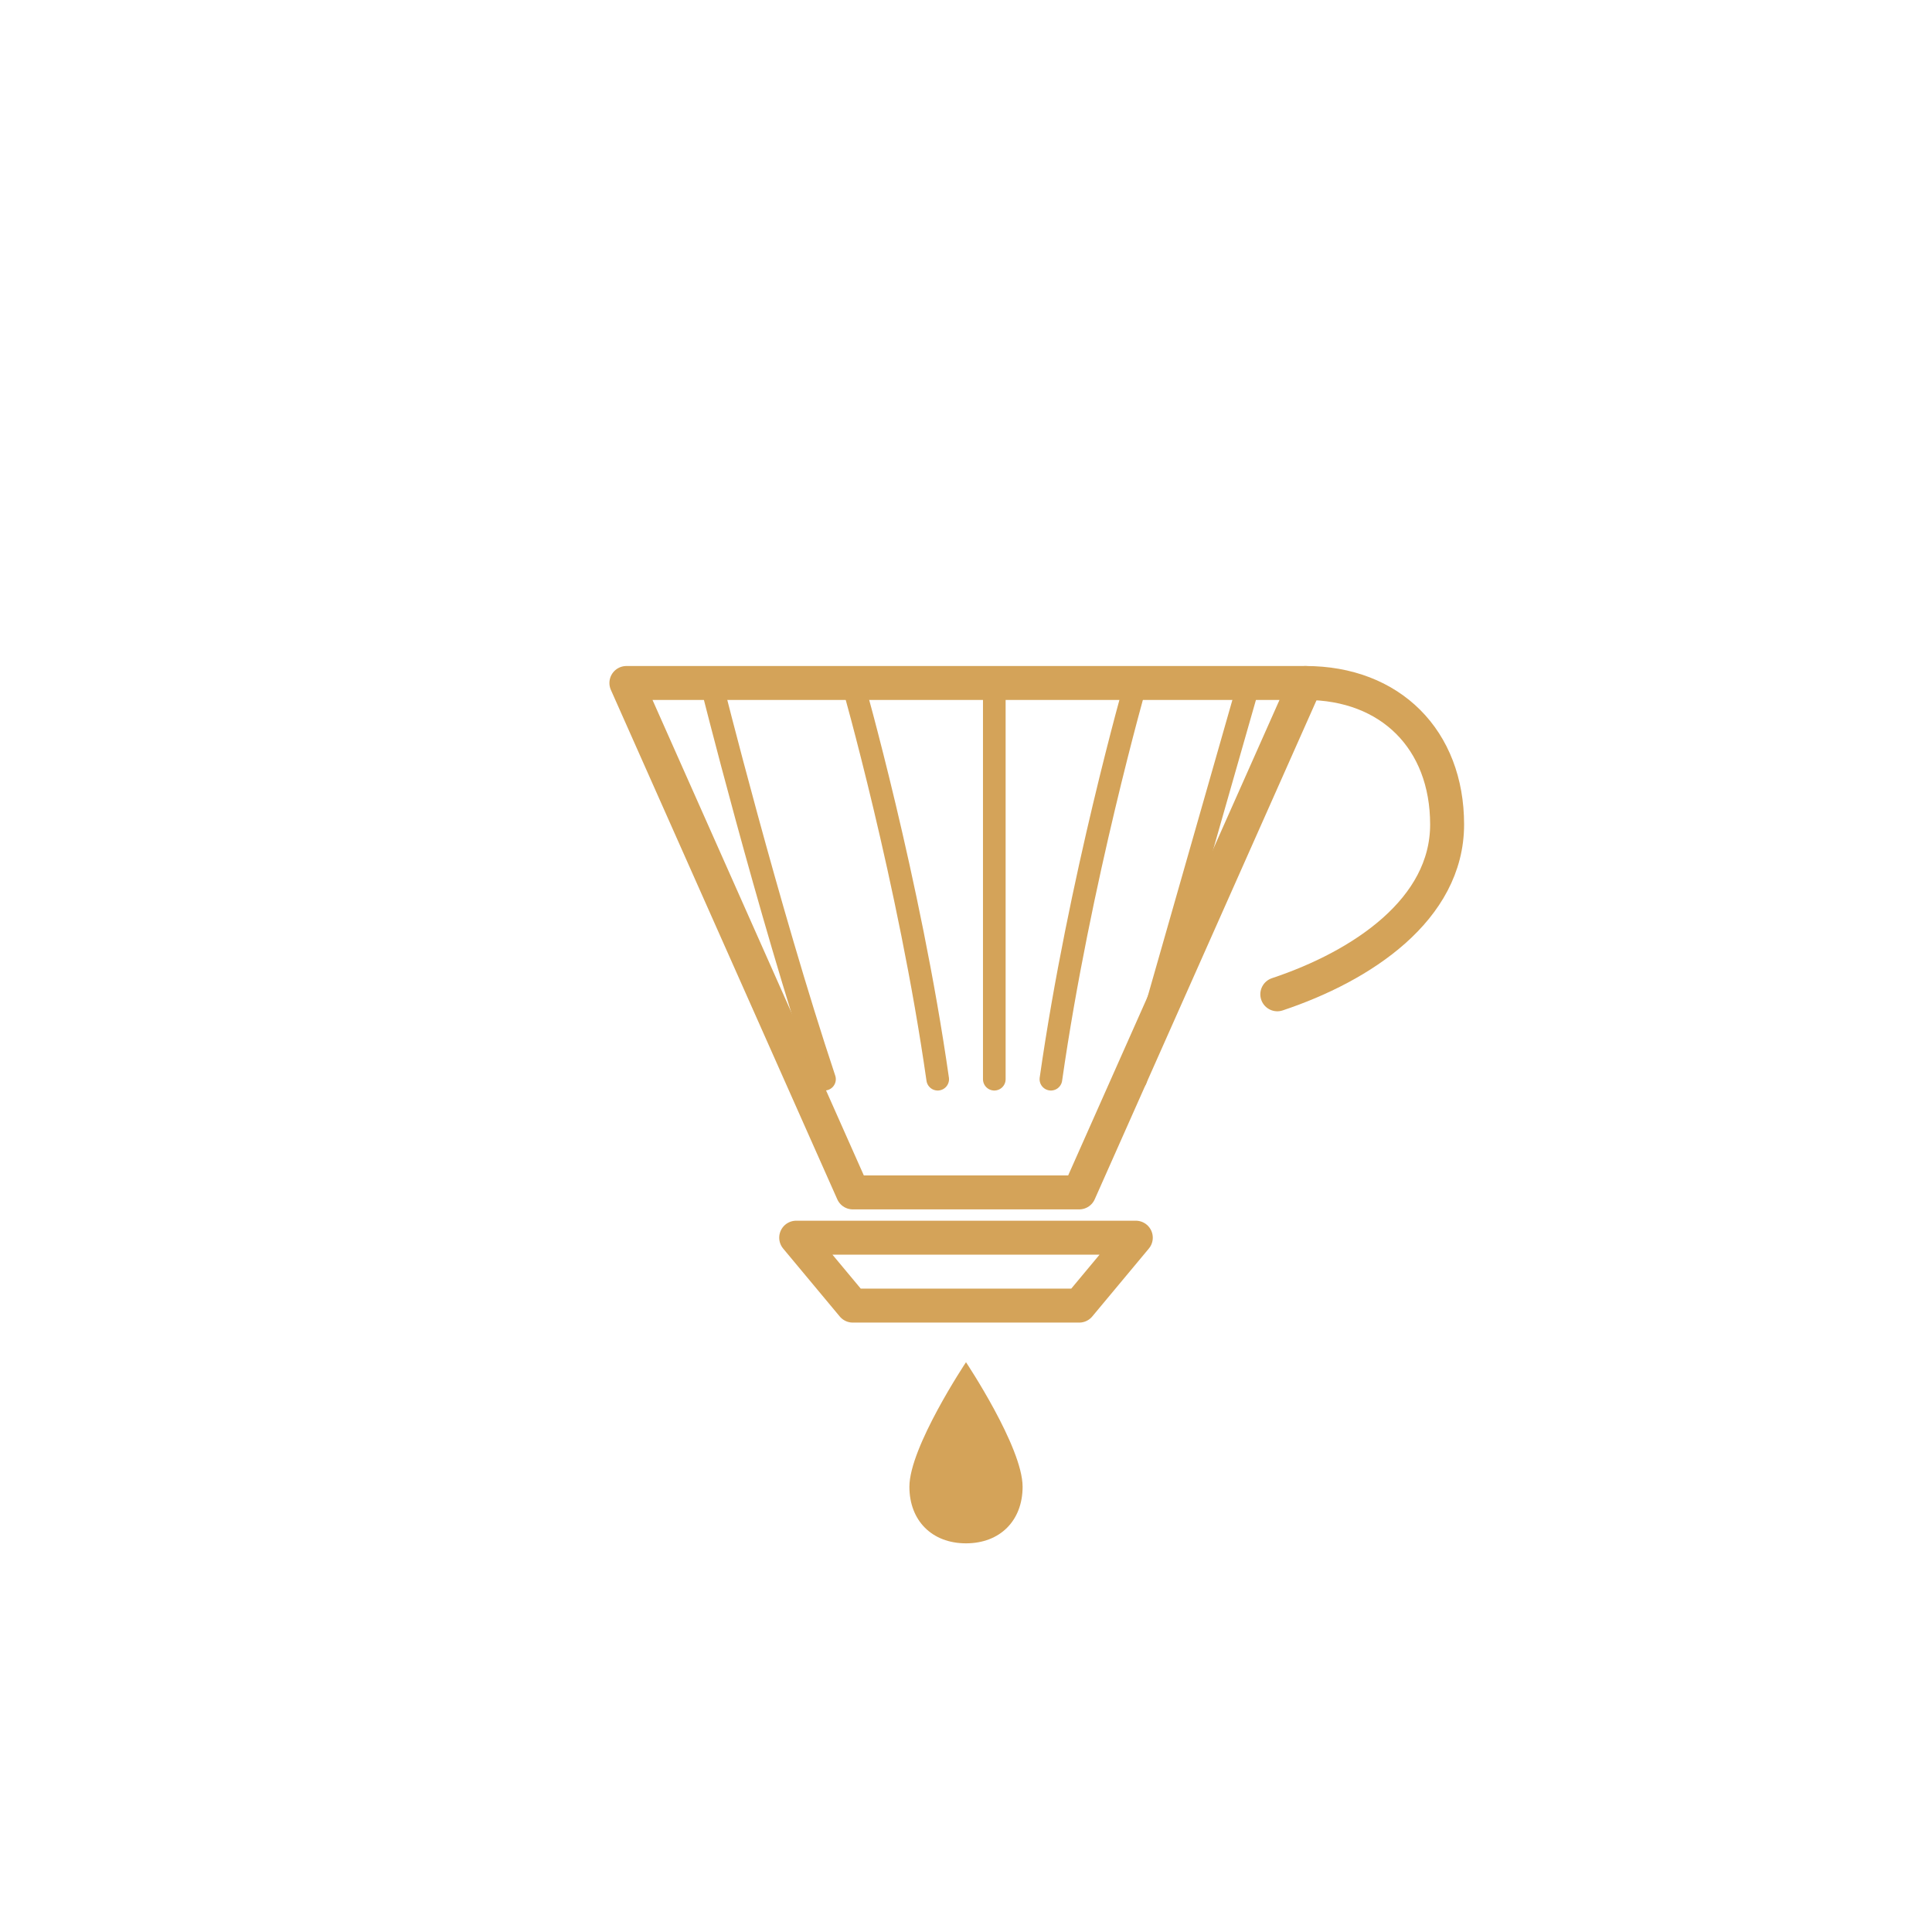
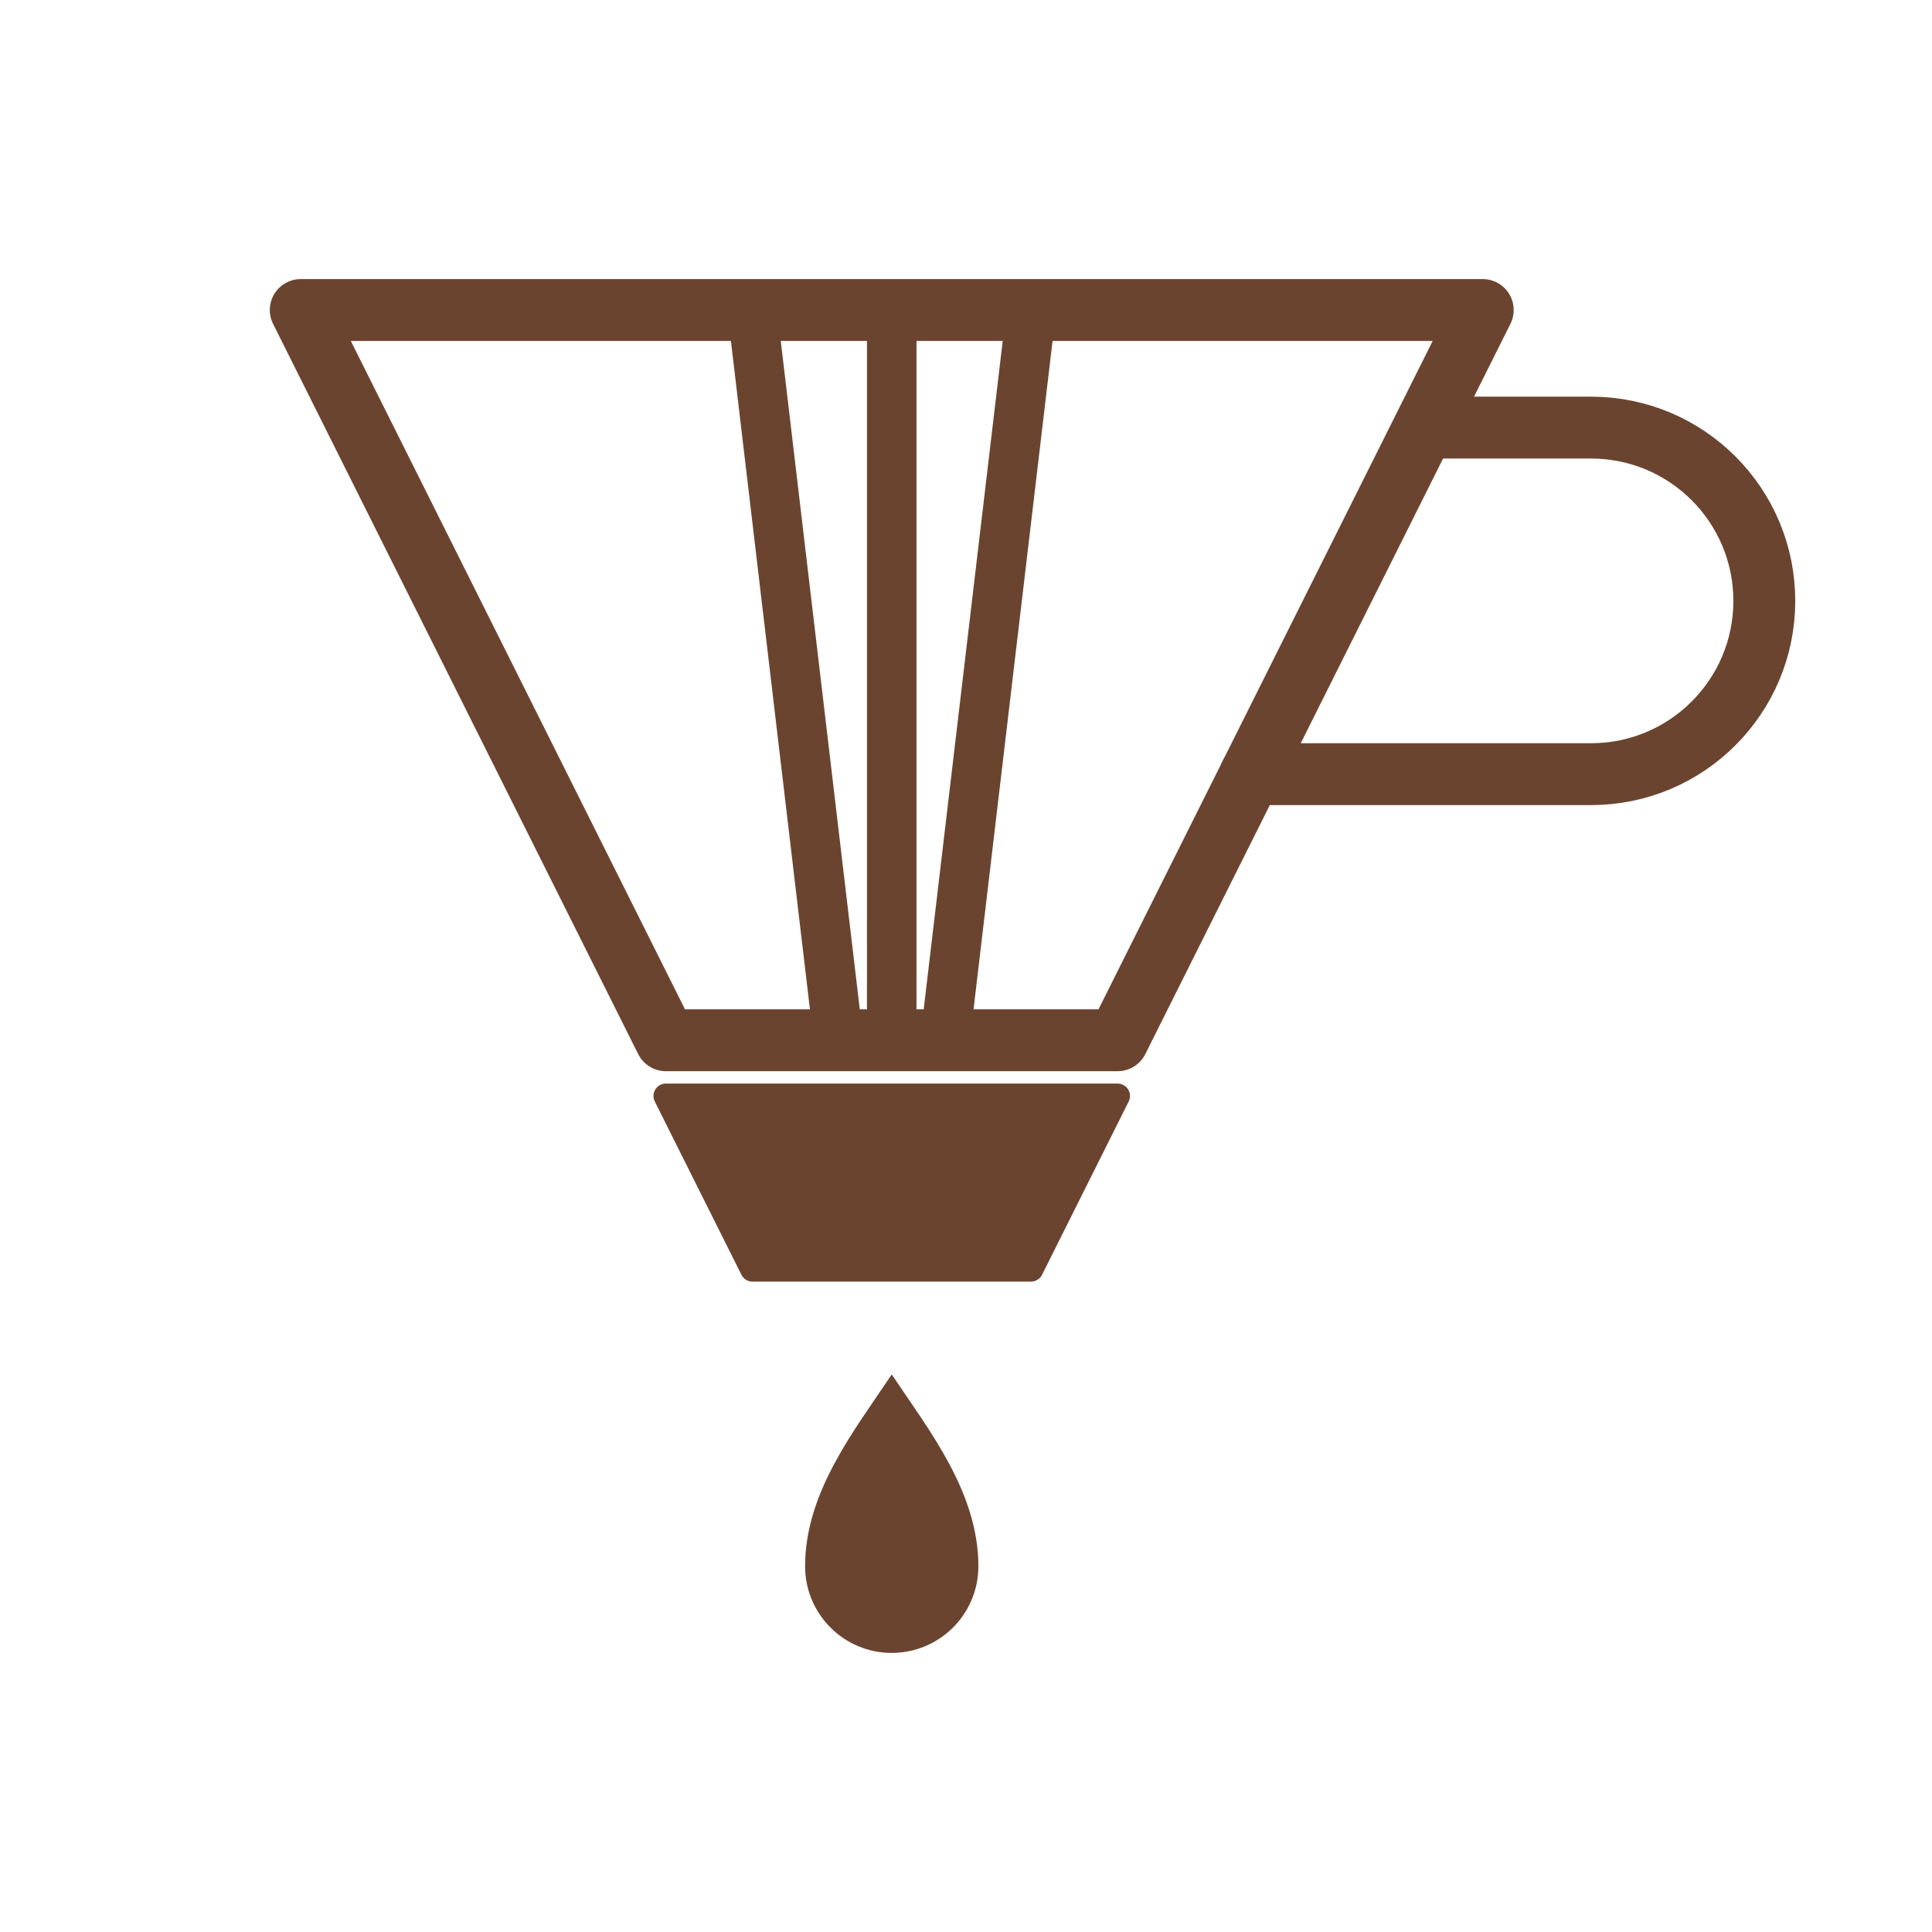
<svg xmlns="http://www.w3.org/2000/svg" width="512" height="512" viewBox="0 0 512 512" fill="none">
-   <g transform="translate(106, 106) scale(1.5)">
-     <path d="M40 50 L80 140 H120 L160 50 H40 Z" stroke="#D4A359" stroke-linecap="round" stroke-linejoin="round" stroke-width="6" />
-     <path d="M160 50 C175 50 185 60 185 75 C185 90 170 100 155 105" stroke="#D4A359" stroke-linecap="round" stroke-linejoin="round" stroke-width="6" />
-     <path d="M55 50 C55 50 65 90 75 120" stroke="#D4A359" stroke-linecap="round" stroke-width="4" />
-     <path d="M80 50 C80 50 90 85 95 120" stroke="#D4A359" stroke-linecap="round" stroke-width="4" />
-     <path d="M105 50 C105 50 105 85 105 120" stroke="#D4A359" stroke-linecap="round" stroke-width="4" />
-     <path d="M130 50 C130 50 120 85 115 120" stroke="#D4A359" stroke-linecap="round" stroke-width="4" />
-     <path d="M150 50 C150 50 140 85 130 120" stroke="#D4A359" stroke-linecap="round" stroke-width="4" />
-     <path d="M70 148 H130 L120 160 H80 L70 148 Z" stroke="#D4A359" stroke-linejoin="round" stroke-width="6" />
-     <path d="M100 170 C100 170 90 185 90 192 C90 198 94 202 100 202 C106 202 110 198 110 192 C110 185 100 170 100 170 Z" fill="#D4A359" />
+   <g transform="translate(256, 256) scale(0.82) translate(-524, -382)">
+     <g fill="none" stroke="#6B4430" stroke-linejoin="round" stroke-linecap="round">
+       <polygon points="309,170 691,170 573,406 427,406" stroke-width="20" />
+       <line x1="454.9" y1="170" x2="482.8" y2="406" stroke-width="16" />
+       <line x1="500" y1="170" x2="500" y2="406" stroke-width="16" />
+       <line x1="545.1" y1="170" x2="517.2" y2="406" stroke-width="16" />
+       <path d="M676 208 H726 A56 56 0 0 1 726 320 H616" stroke-width="20" />
+     </g>
+     <polygon points="427,424 573,424 545,480 455,480" fill="#6B4430" stroke="#6B4430" stroke-width="8" stroke-linejoin="round" />
+     <path d="M500 514 C512 532 528 552 528 576 A28 28 0 0 1 472 576 C472 552 488 532 500 514 Z" fill="#6B4430" />
  </g>
</svg>
